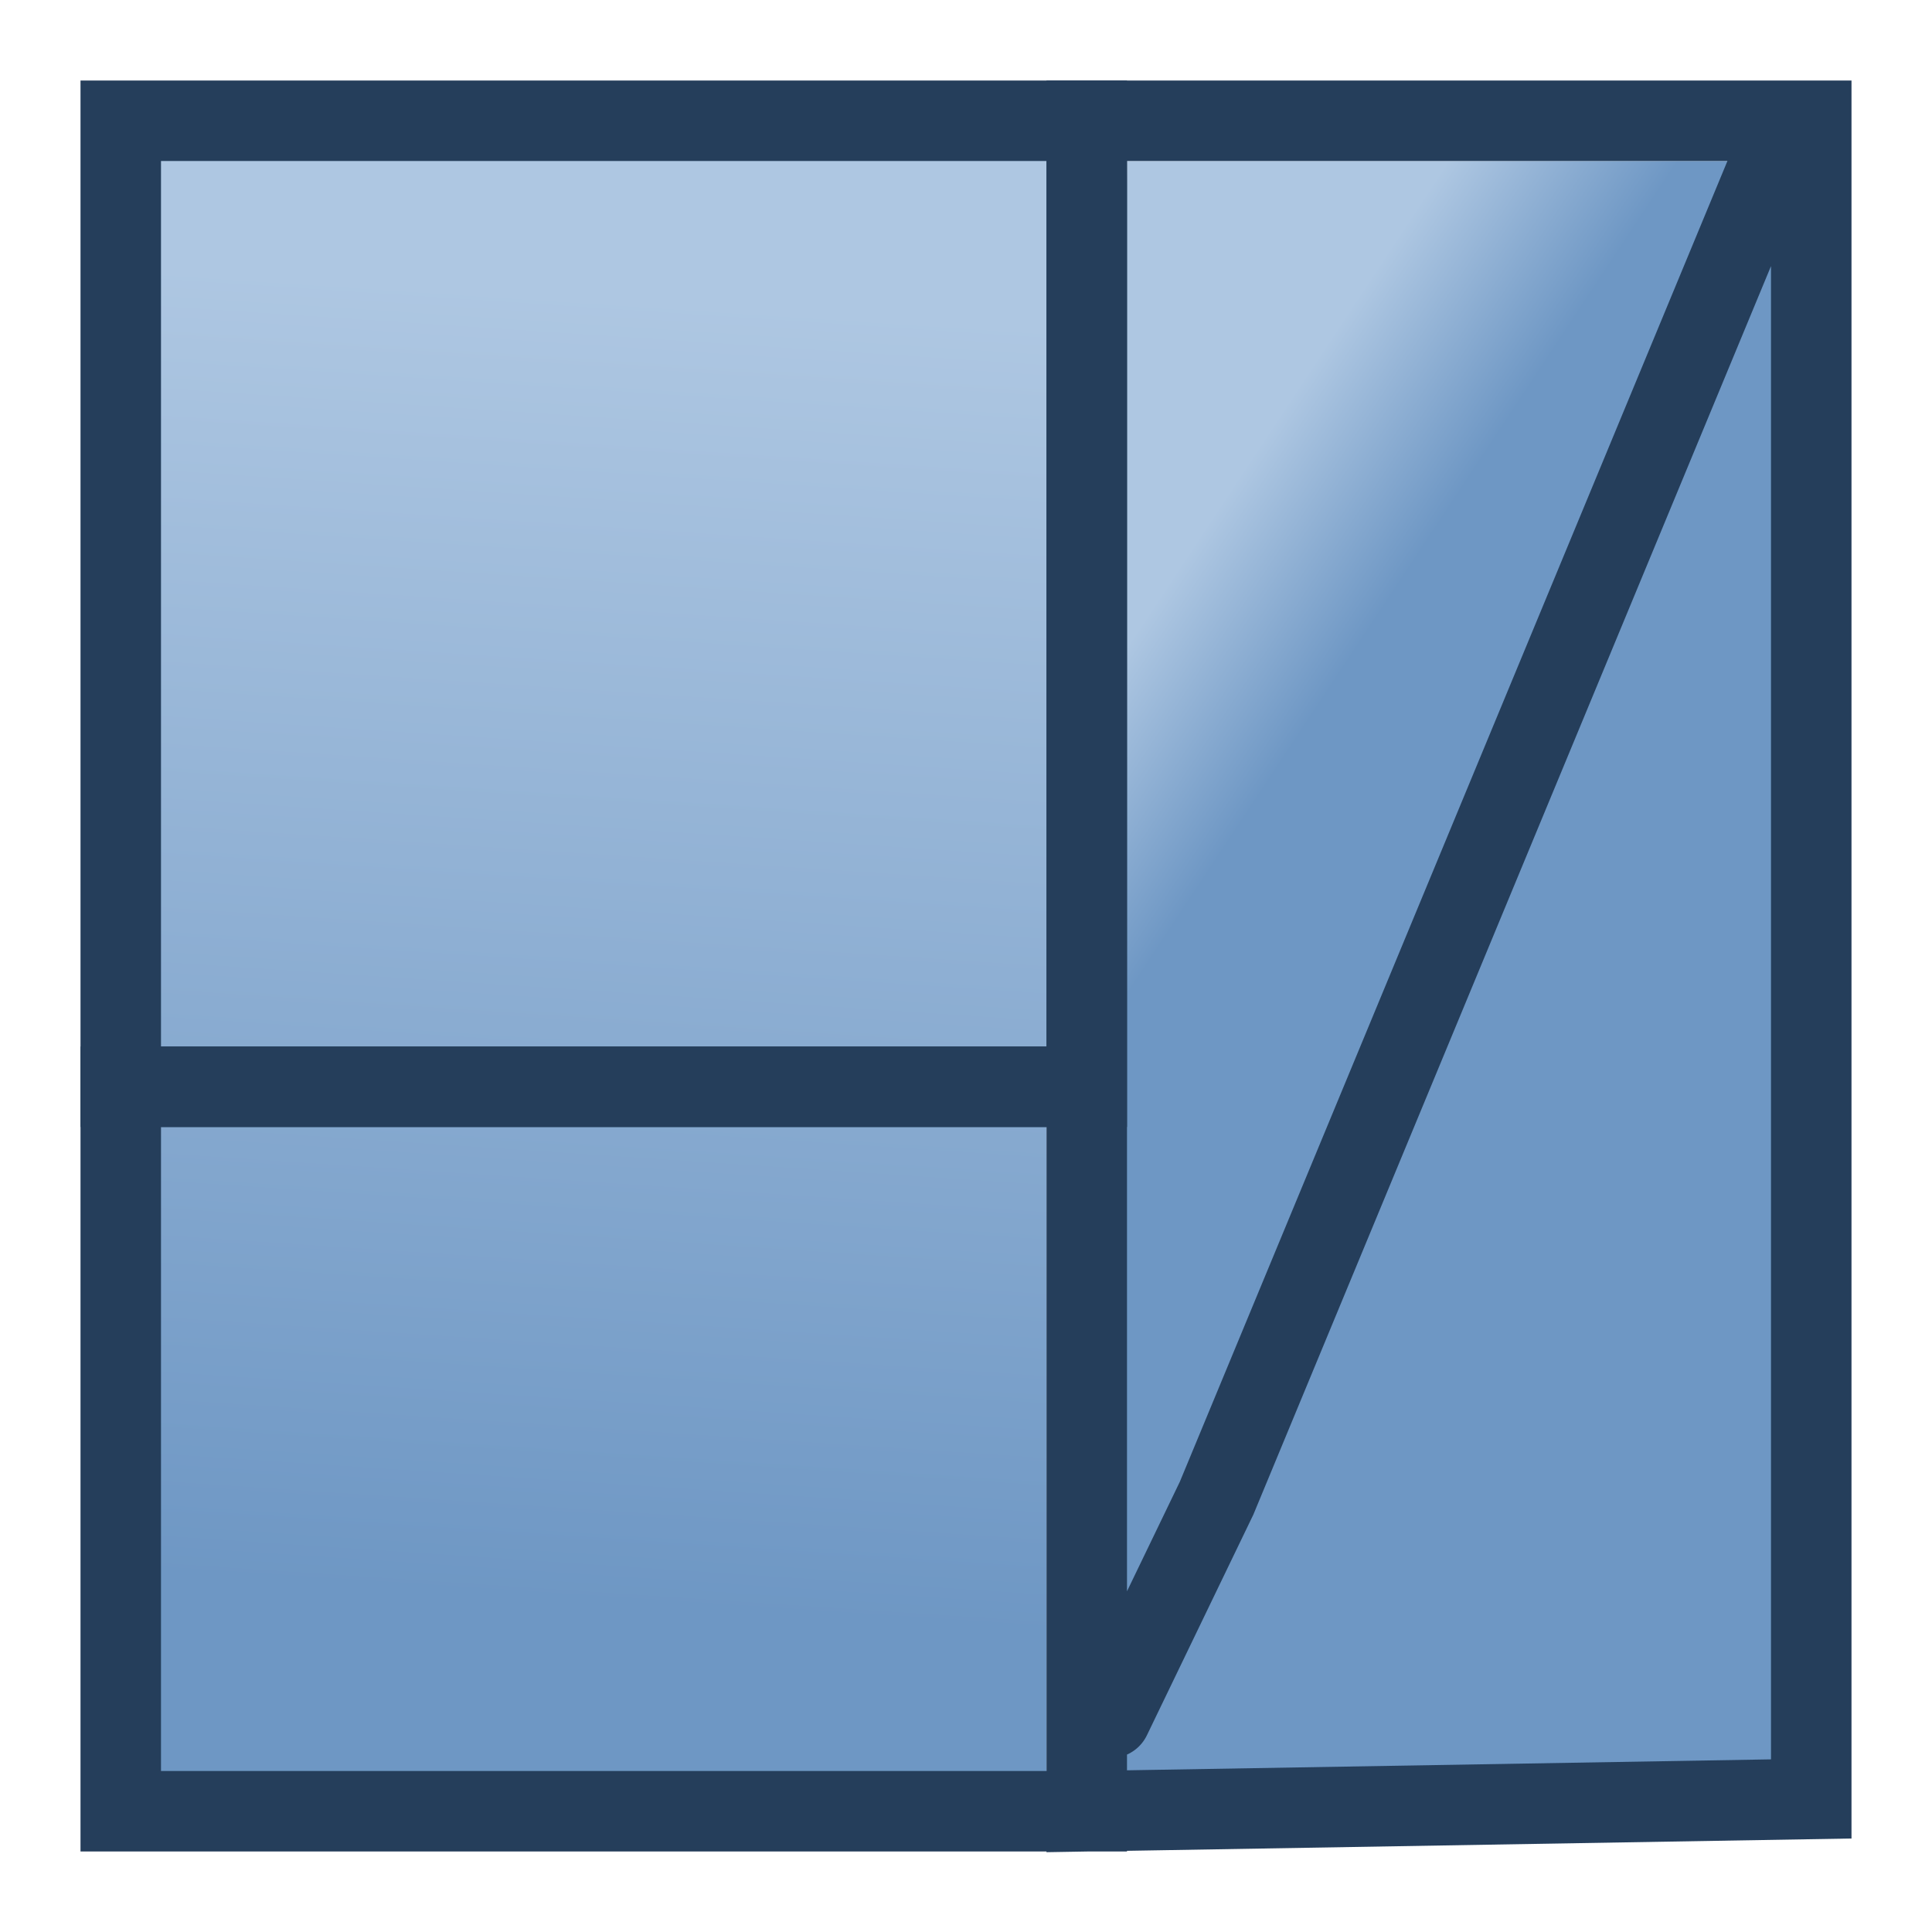
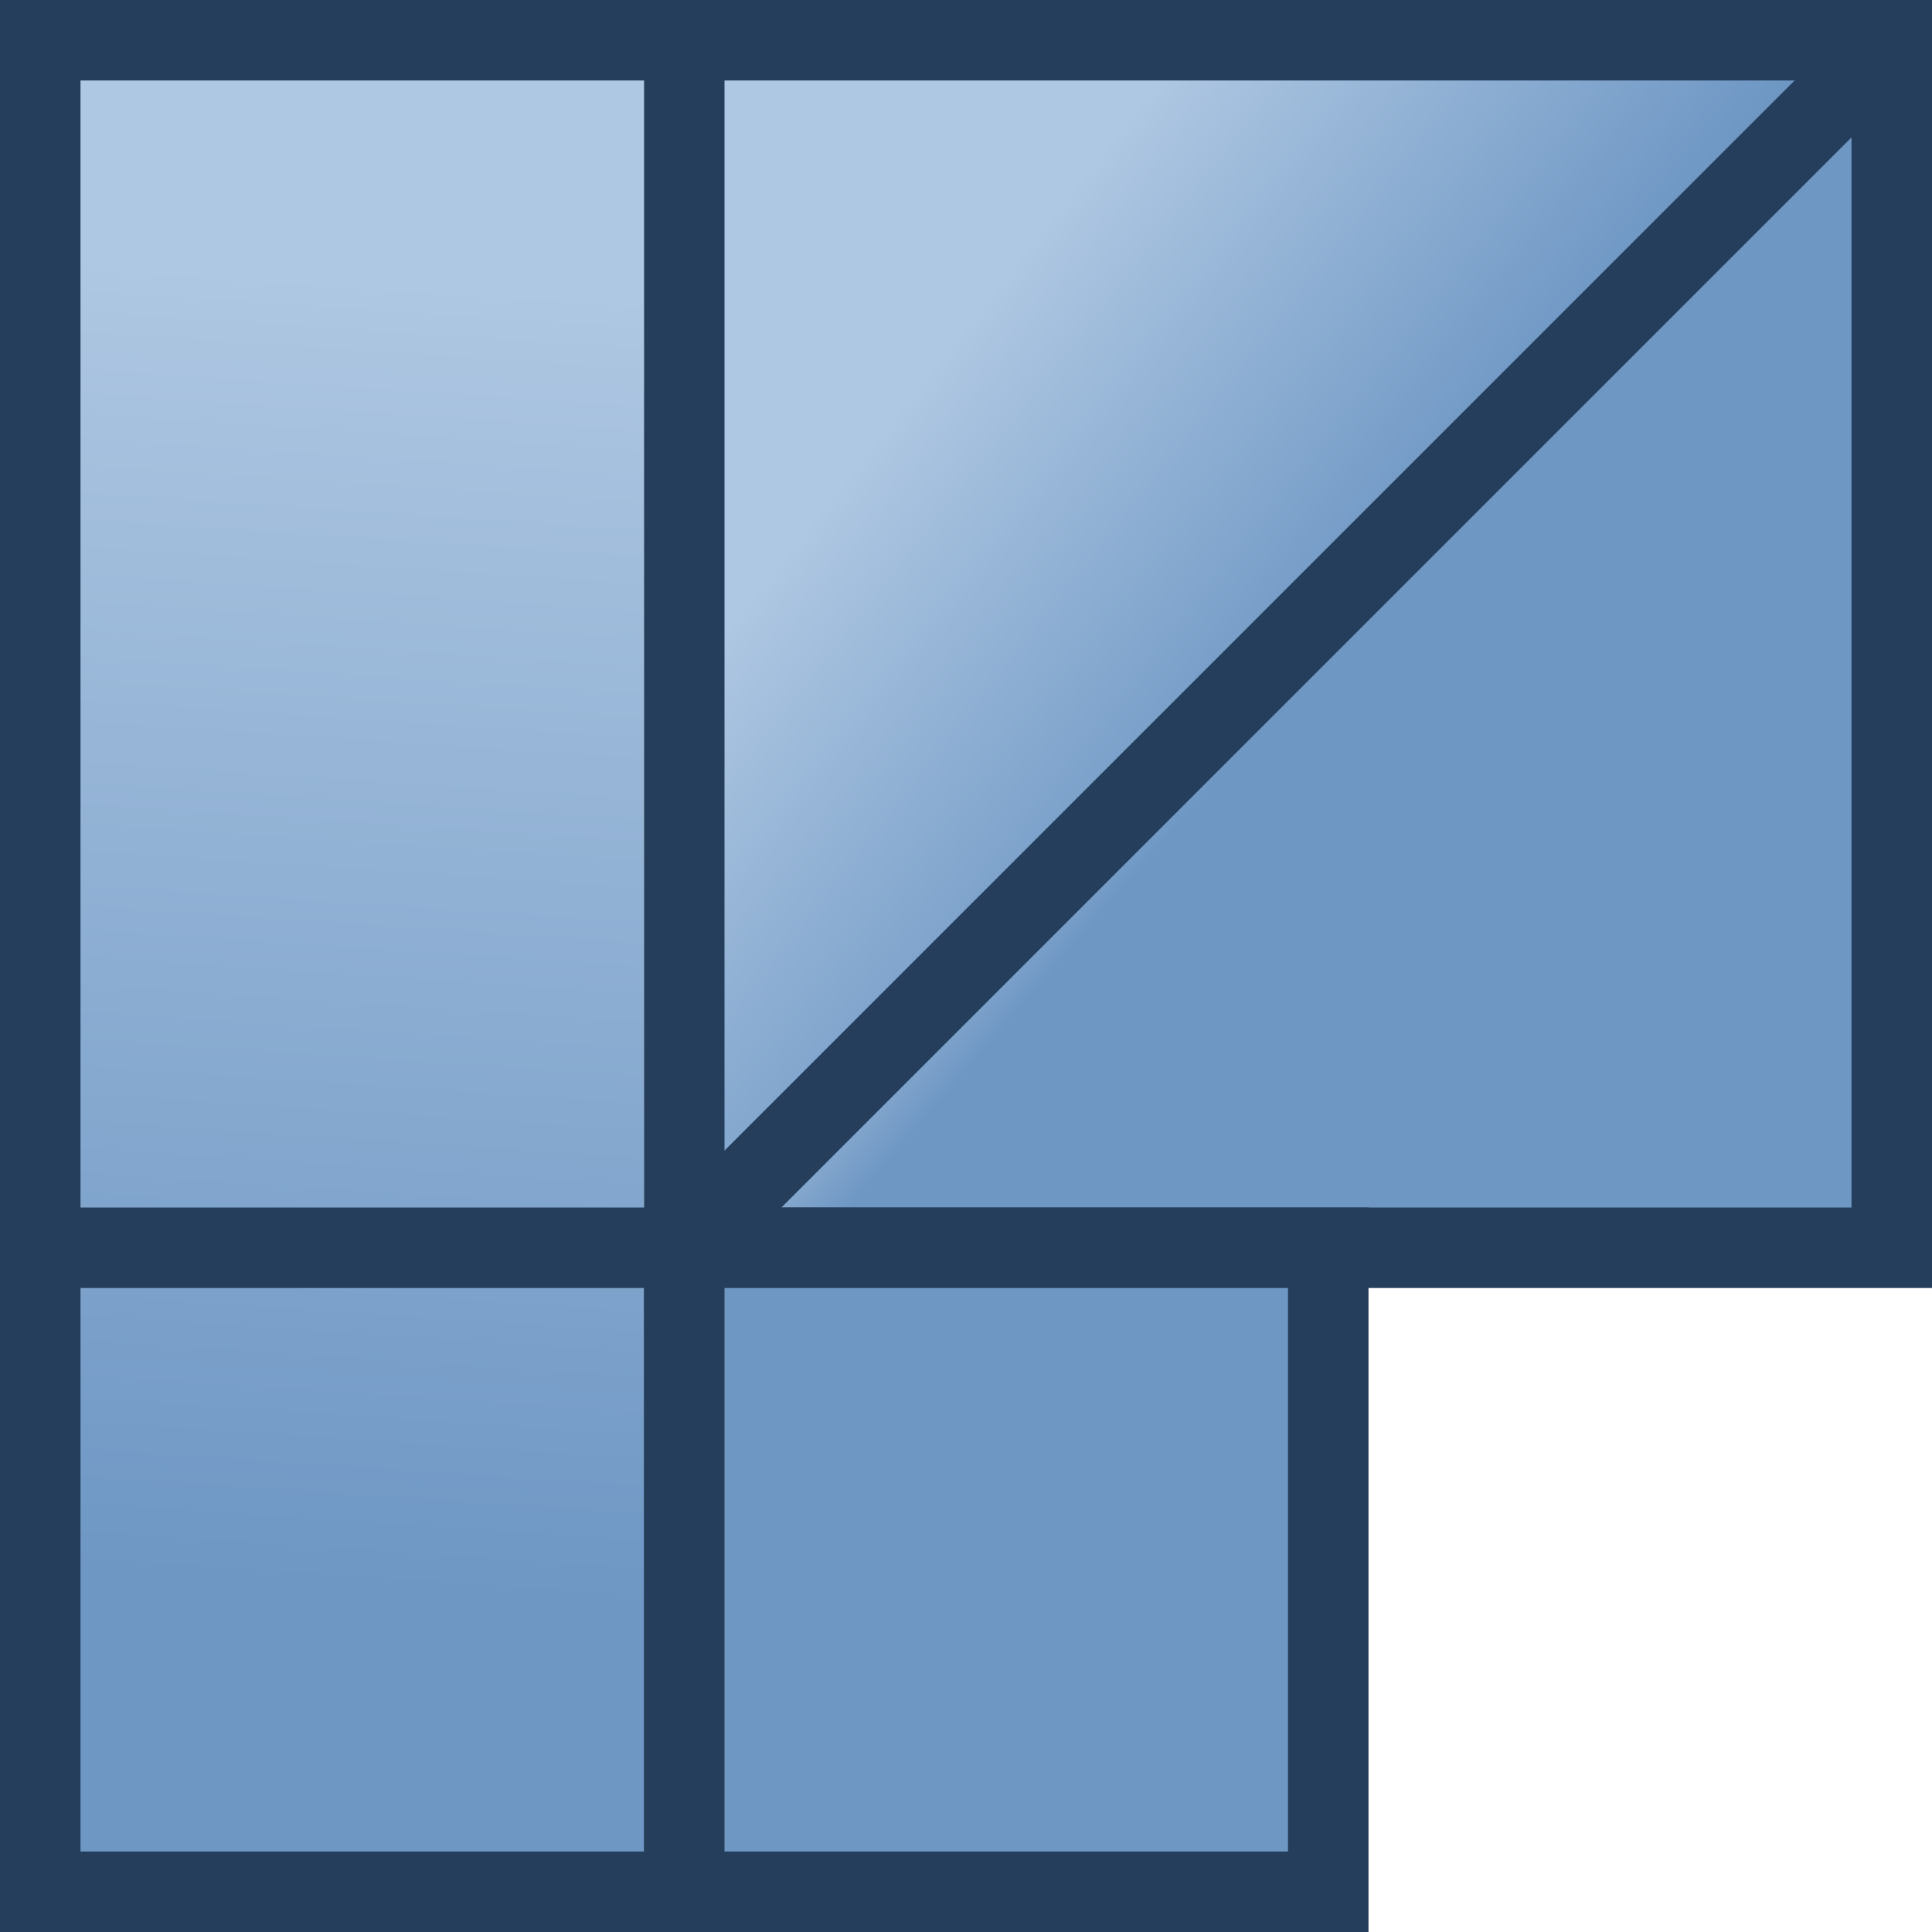
- <svg xmlns="http://www.w3.org/2000/svg" xmlns:xlink="http://www.w3.org/1999/xlink" height="24" width="24" version="1.1" id="svg87">
-   <defs id="defs51">
+ <svg xmlns="http://www.w3.org/2000/svg" xmlns:xlink="http://www.w3.org/1999/xlink" height="24" width="24">
+   <defs>
    <linearGradient id="g">
-       <stop stop-color="#aec7e2" offset="0" id="stop2" />
-       <stop stop-color="#6e97c4" offset="1" id="stop4" />
+       <stop stop-color="#aec7e2" offset="0" />
+       <stop stop-color="#6e97c4" offset="1" />
    </linearGradient>
    <linearGradient id="f">
-       <stop stop-color="#aec7e2" offset="0" id="stop7" />
-       <stop stop-color="#6e97c4" offset="1" id="stop9" />
+       <stop stop-color="#aec7e2" offset="0" />
+       <stop stop-color="#6e97c4" offset="1" />
    </linearGradient>
    <linearGradient id="a">
-       <stop stop-color="#6e97c4" offset="0" id="stop12" />
-       <stop stop-color="#aec7e2" offset="1" id="stop14" />
+       <stop stop-color="#6e97c4" offset="0" />
+       <stop stop-color="#aec7e2" offset="1" />
    </linearGradient>
    <linearGradient id="b">
-       <stop stop-color="#6e97c4" offset="0" id="stop17" />
-       <stop stop-color="#aec7e2" offset="1" id="stop19" />
+       <stop stop-color="#6e97c4" offset="0" />
+       <stop stop-color="#aec7e2" offset="1" />
    </linearGradient>
    <linearGradient id="c">
-       <stop stop-color="#6e97c4" offset="0" id="stop22" />
-       <stop stop-color="#aec7e2" offset="1" id="stop24" />
+       <stop stop-color="#6e97c4" offset="0" />
+       <stop stop-color="#aec7e2" offset="1" />
+     </linearGradient>
+     <linearGradient id="d">
+       <stop stop-color="#6e97c4" offset="0" />
+       <stop stop-color="#aec7e2" offset="1" />
+     </linearGradient>
+     <linearGradient id="h">
+       <stop offset="0" stop-color="#e7eff5" />
+       <stop offset="1" stop-color="#6e97c4" />
    </linearGradient>
    <linearGradient id="e">
-       <stop stop-color="#6e97c4" offset="0" id="stop27" />
-       <stop stop-color="#aec7e2" offset="1" id="stop29" />
+       <stop offset="0" stop-color="#6e97c4" />
+       <stop offset="1" stop-color="#e7eff5" />
    </linearGradient>
-     <linearGradient id="h">
-       <stop offset="0" stop-color="#e7eff5" id="stop32" />
-       <stop offset="1" stop-color="#6e97c4" id="stop34" />
-     </linearGradient>
-     <linearGradient id="d">
-       <stop offset="0" stop-color="#6e97c4" id="stop37" />
-       <stop offset="1" stop-color="#e7eff5" id="stop39" />
-     </linearGradient>
-     <linearGradient xlink:href="#a" id="o" x1="7.373" y1="10" x2="7.449" y2="15" gradientUnits="userSpaceOnUse" />
-     <linearGradient xlink:href="#b" id="n" x1="1.729" y1="15.458" x2="7" y2="15.458" gradientUnits="userSpaceOnUse" />
-     <linearGradient xlink:href="#c" id="m" x1="1.729" y1="15.458" x2="7" y2="15.458" gradientUnits="userSpaceOnUse" />
-     <linearGradient xlink:href="#e" id="l" x1="18" y1="14.322" x2="16" y2="13" gradientUnits="userSpaceOnUse" />
-     <linearGradient xlink:href="#d" id="k" x1="18" y1="14.322" x2="15.288" y2="12" gradientUnits="userSpaceOnUse" />
-     <linearGradient xlink:href="#f" id="i" x1="4.53" y1="22.364" x2="4.458" y2="25.133" gradientUnits="userSpaceOnUse" gradientTransform="matrix(2.3,0,0,5.884002,-3.1,-127.948)" />
-     <linearGradient xlink:href="#g" id="j" x1="4.53" y1="22.364" x2="4.458" y2="25.133" gradientUnits="userSpaceOnUse" />
-     <linearGradient xlink:href="#h" id="q" x1="4.53" y1="22.364" x2="4.458" y2="25.133" gradientUnits="userSpaceOnUse" />
-     <linearGradient xlink:href="#h" id="p" gradientUnits="userSpaceOnUse" x1="4.53" y1="22.364" x2="4.458" y2="25.133" gradientTransform="matrix(2.4,0,0,2.521715,-29.13051,-67.9989)" />
-     <linearGradient gradientTransform="translate(-0.07627119,-7.694915)" xlink:href="#h" id="q-9" x1="4.53" y1="22.364" x2="4.458" y2="25.133" gradientUnits="userSpaceOnUse" />
+     <linearGradient xlink:href="#a" id="n" x1="7.373" y1="10" x2="7.449" y2="15" gradientUnits="userSpaceOnUse" />
+     <linearGradient xlink:href="#b" id="m" x1="1.729" y1="15.458" x2="7" y2="15.458" gradientUnits="userSpaceOnUse" />
+     <linearGradient xlink:href="#c" id="l" x1="1.729" y1="15.458" x2="7" y2="15.458" gradientUnits="userSpaceOnUse" />
+     <linearGradient xlink:href="#d" id="k" x1="18" y1="14.322" x2="13.172" y2="10.525" gradientUnits="userSpaceOnUse" gradientTransform="translate(0 -8)" />
+     <linearGradient xlink:href="#e" id="j" x1="18" y1="14.322" x2="15.288" y2="12" gradientUnits="userSpaceOnUse" gradientTransform="translate(0 -8)" />
+     <linearGradient xlink:href="#f" id="i" x1="4.53" y1="22.364" x2="4.458" y2="25.133" gradientUnits="userSpaceOnUse" gradientTransform="matrix(2.3 0 0 5.884 -3.1 -127.948)" />
  </defs>
-   <path d="m 1.5,1.5 v 21 H 13 v -21 z" id="path53" style="fill:url(#i);stroke-width:3.679" />
-   <path d="M 22.5,30.347 22,10 13.5,30.5 Z" transform="translate(0,-8)" id="path57" style="fill:url(#k)" />
-   <path d="M 14,10 13.797,29.339 22,10 Z" transform="translate(0,-8)" id="path59" style="fill:url(#l)" />
-   <path d="m 2,21 c -1.333,7.333 -0.667,3.667 0,0 z" transform="translate(0,-8)" id="path61" style="fill:url(#m)" />
-   <path d="m 1.727,21 c -1.151,7.333 -0.576,3.667 0,0 z" transform="translate(0,-8)" id="path63" style="fill:url(#n)" />
-   <path d="M 2,10 C 0.667,24.667 1.333,17.333 2,10 Z" transform="translate(0,-8)" id="path65" style="fill:url(#o)" />
-   <path d="m 1.5,1.5 h 12 v 12 h -12 z" id="path75" style="fill:none;stroke:#253e5b;stroke-linecap:round" />
-   <path d="m 13.5,1.5 h 9 l 1e-6,20.847 L 13.5,22.5 Z m -12,12 h 12 v 9 H 1.5 Z M 22,2 15.113,18.611 13.797,21.339" id="path79" style="fill:none;stroke:#253e5b;stroke-linecap:round" />
+   <path d="M0 0v24h8V0z" fill="url(#i)" />
+   <path d="M23.404 15.563L23.156.87 8.654 15.653z" fill="url(#j)" />
+   <path d="M8.75.125l-.238 15.157 14.8-14.72z" fill="url(#k)" />
+   <path d="M2 21c-1.333 7.333-.667 3.667 0 0z" transform="translate(0 -8)" fill="url(#l)" />
+   <path d="M1.727 21c-1.151 7.333-.576 3.667 0 0z" transform="translate(0 -8)" fill="url(#m)" />
+   <path d="M2 10c-1.333 14.667-.667 7.333 0 0z" transform="translate(0 -8)" fill="url(#n)" />
+   <path d="M.5.5h8v15h-8zM8.5.5h15v15h-15zm15 0l-15 15M.5 15.5h8v8h-8z" fill="none" stroke="#253e5b" stroke-linecap="round" />
+   <path d="M8.5 15.5h8v8h-8z" fill="#6e97c4" stroke="#253e5b" stroke-linecap="round" />
</svg>
